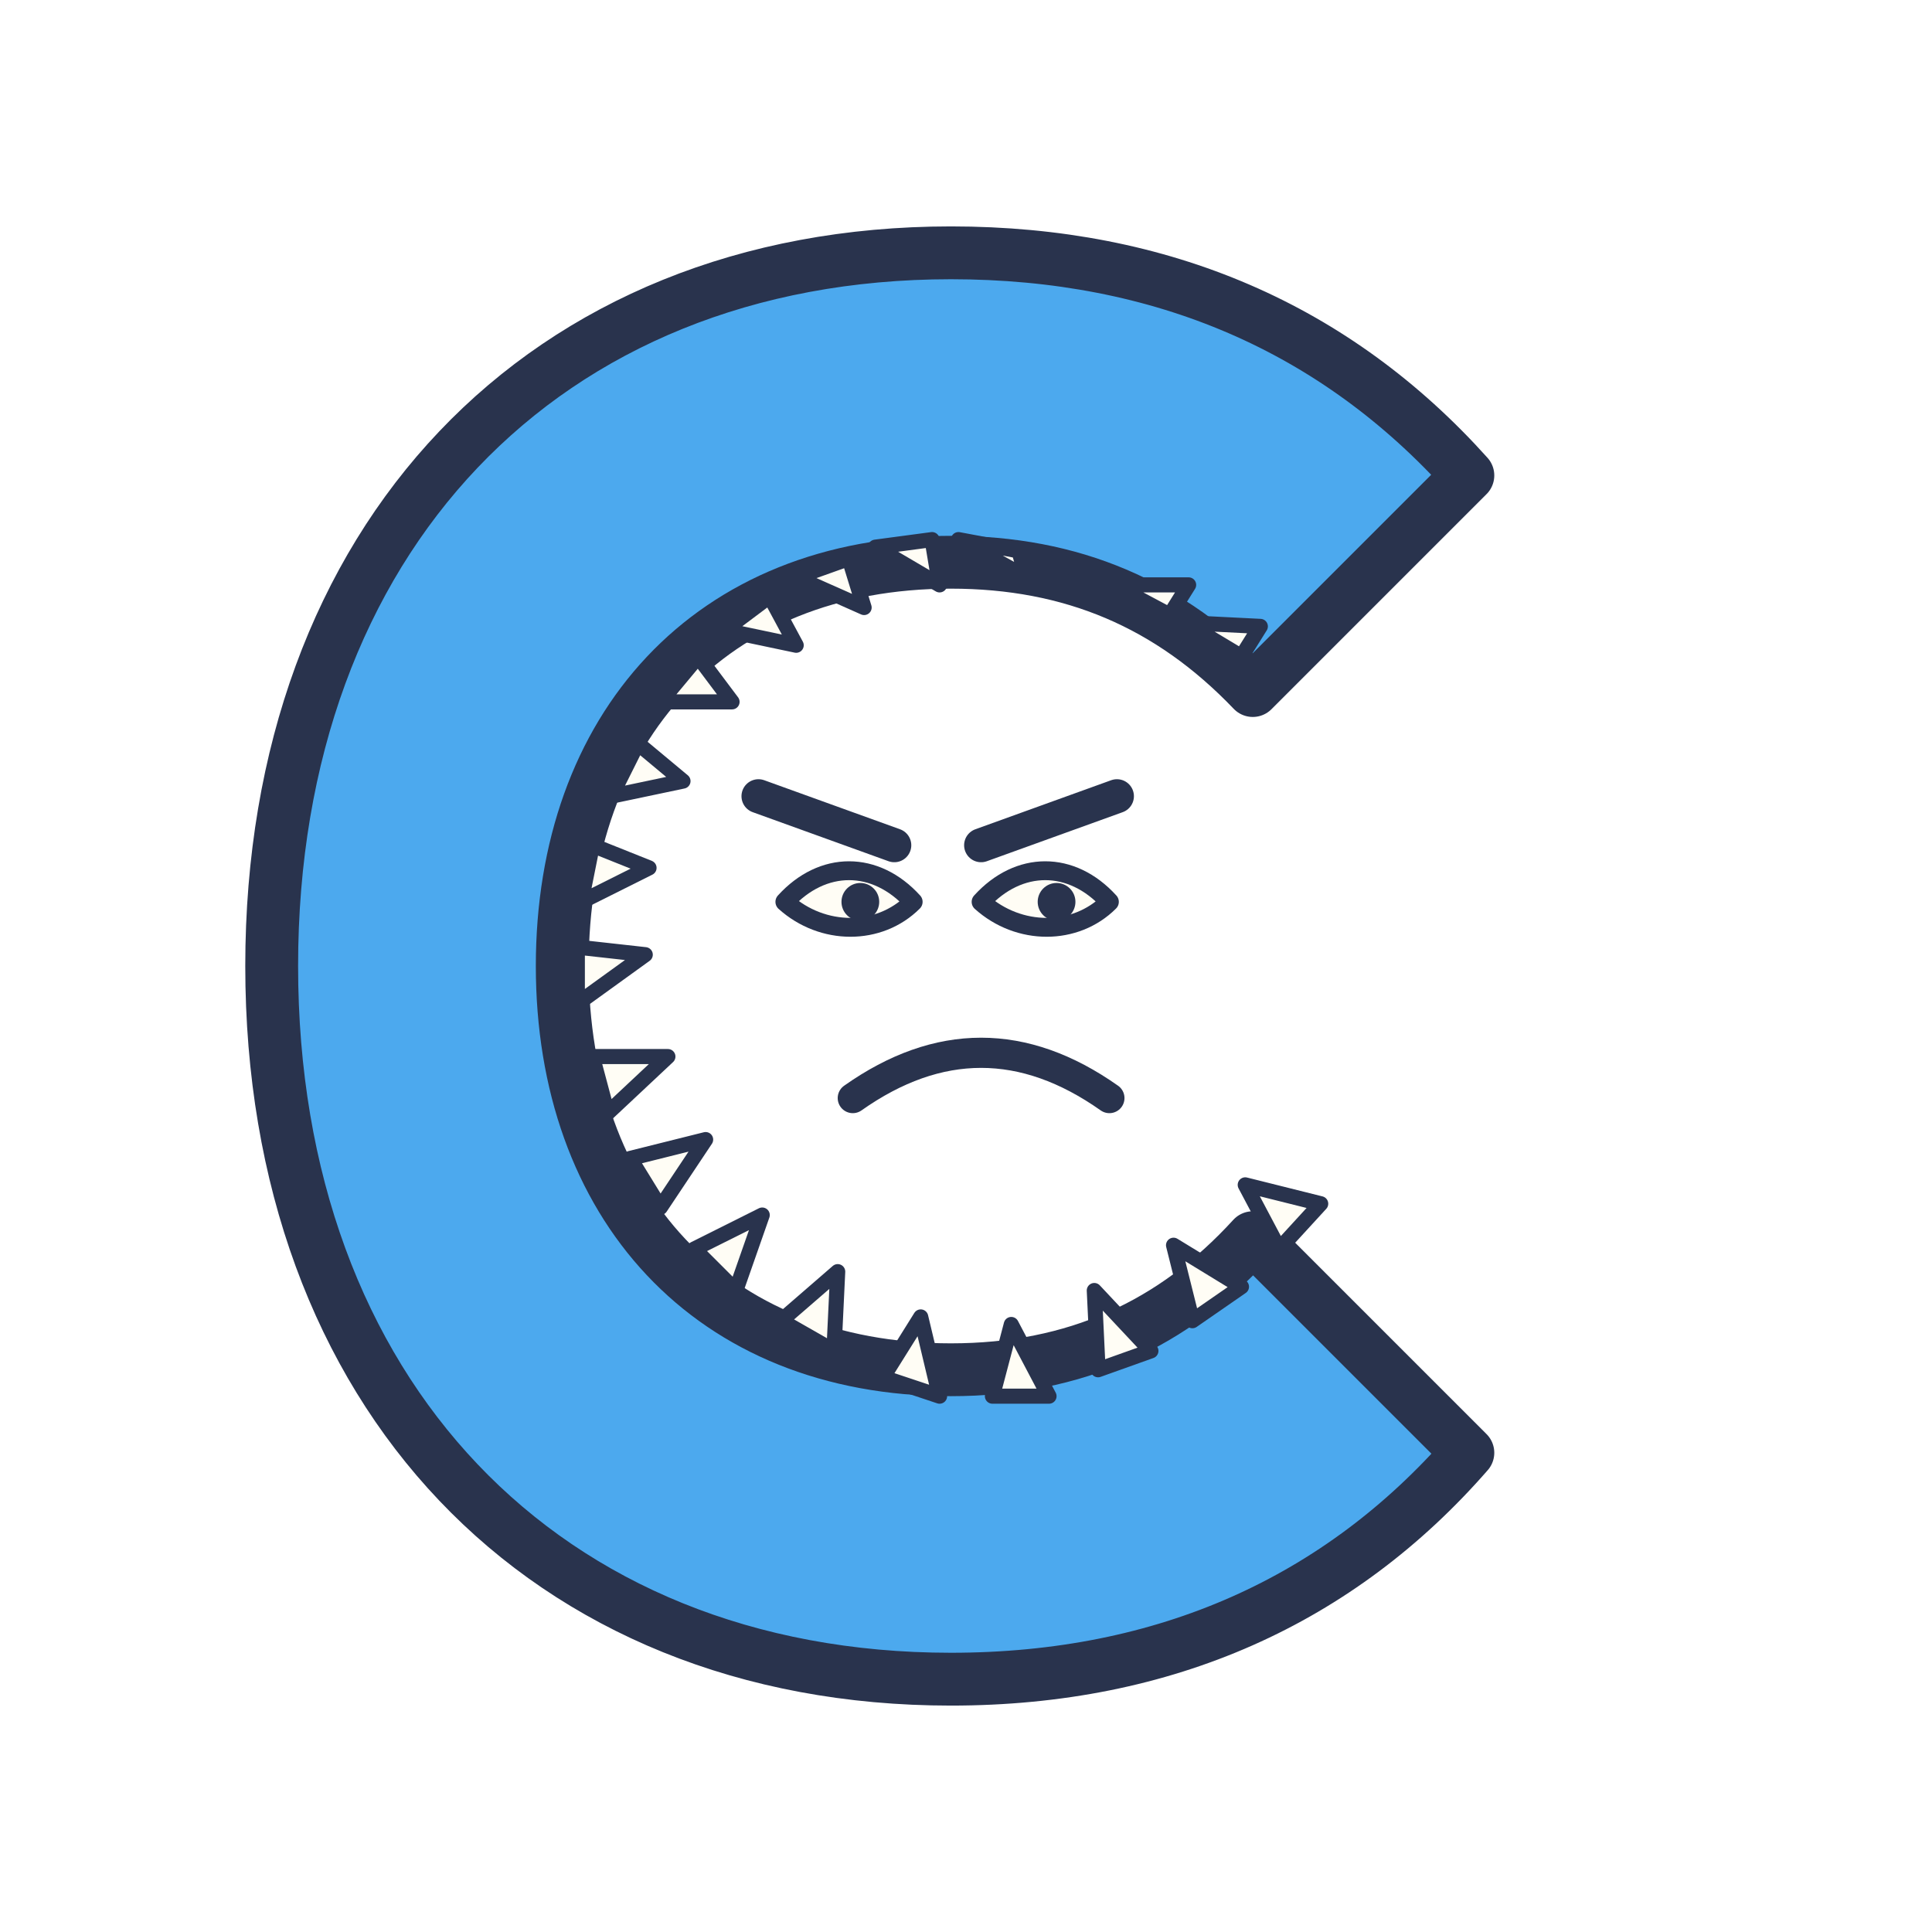
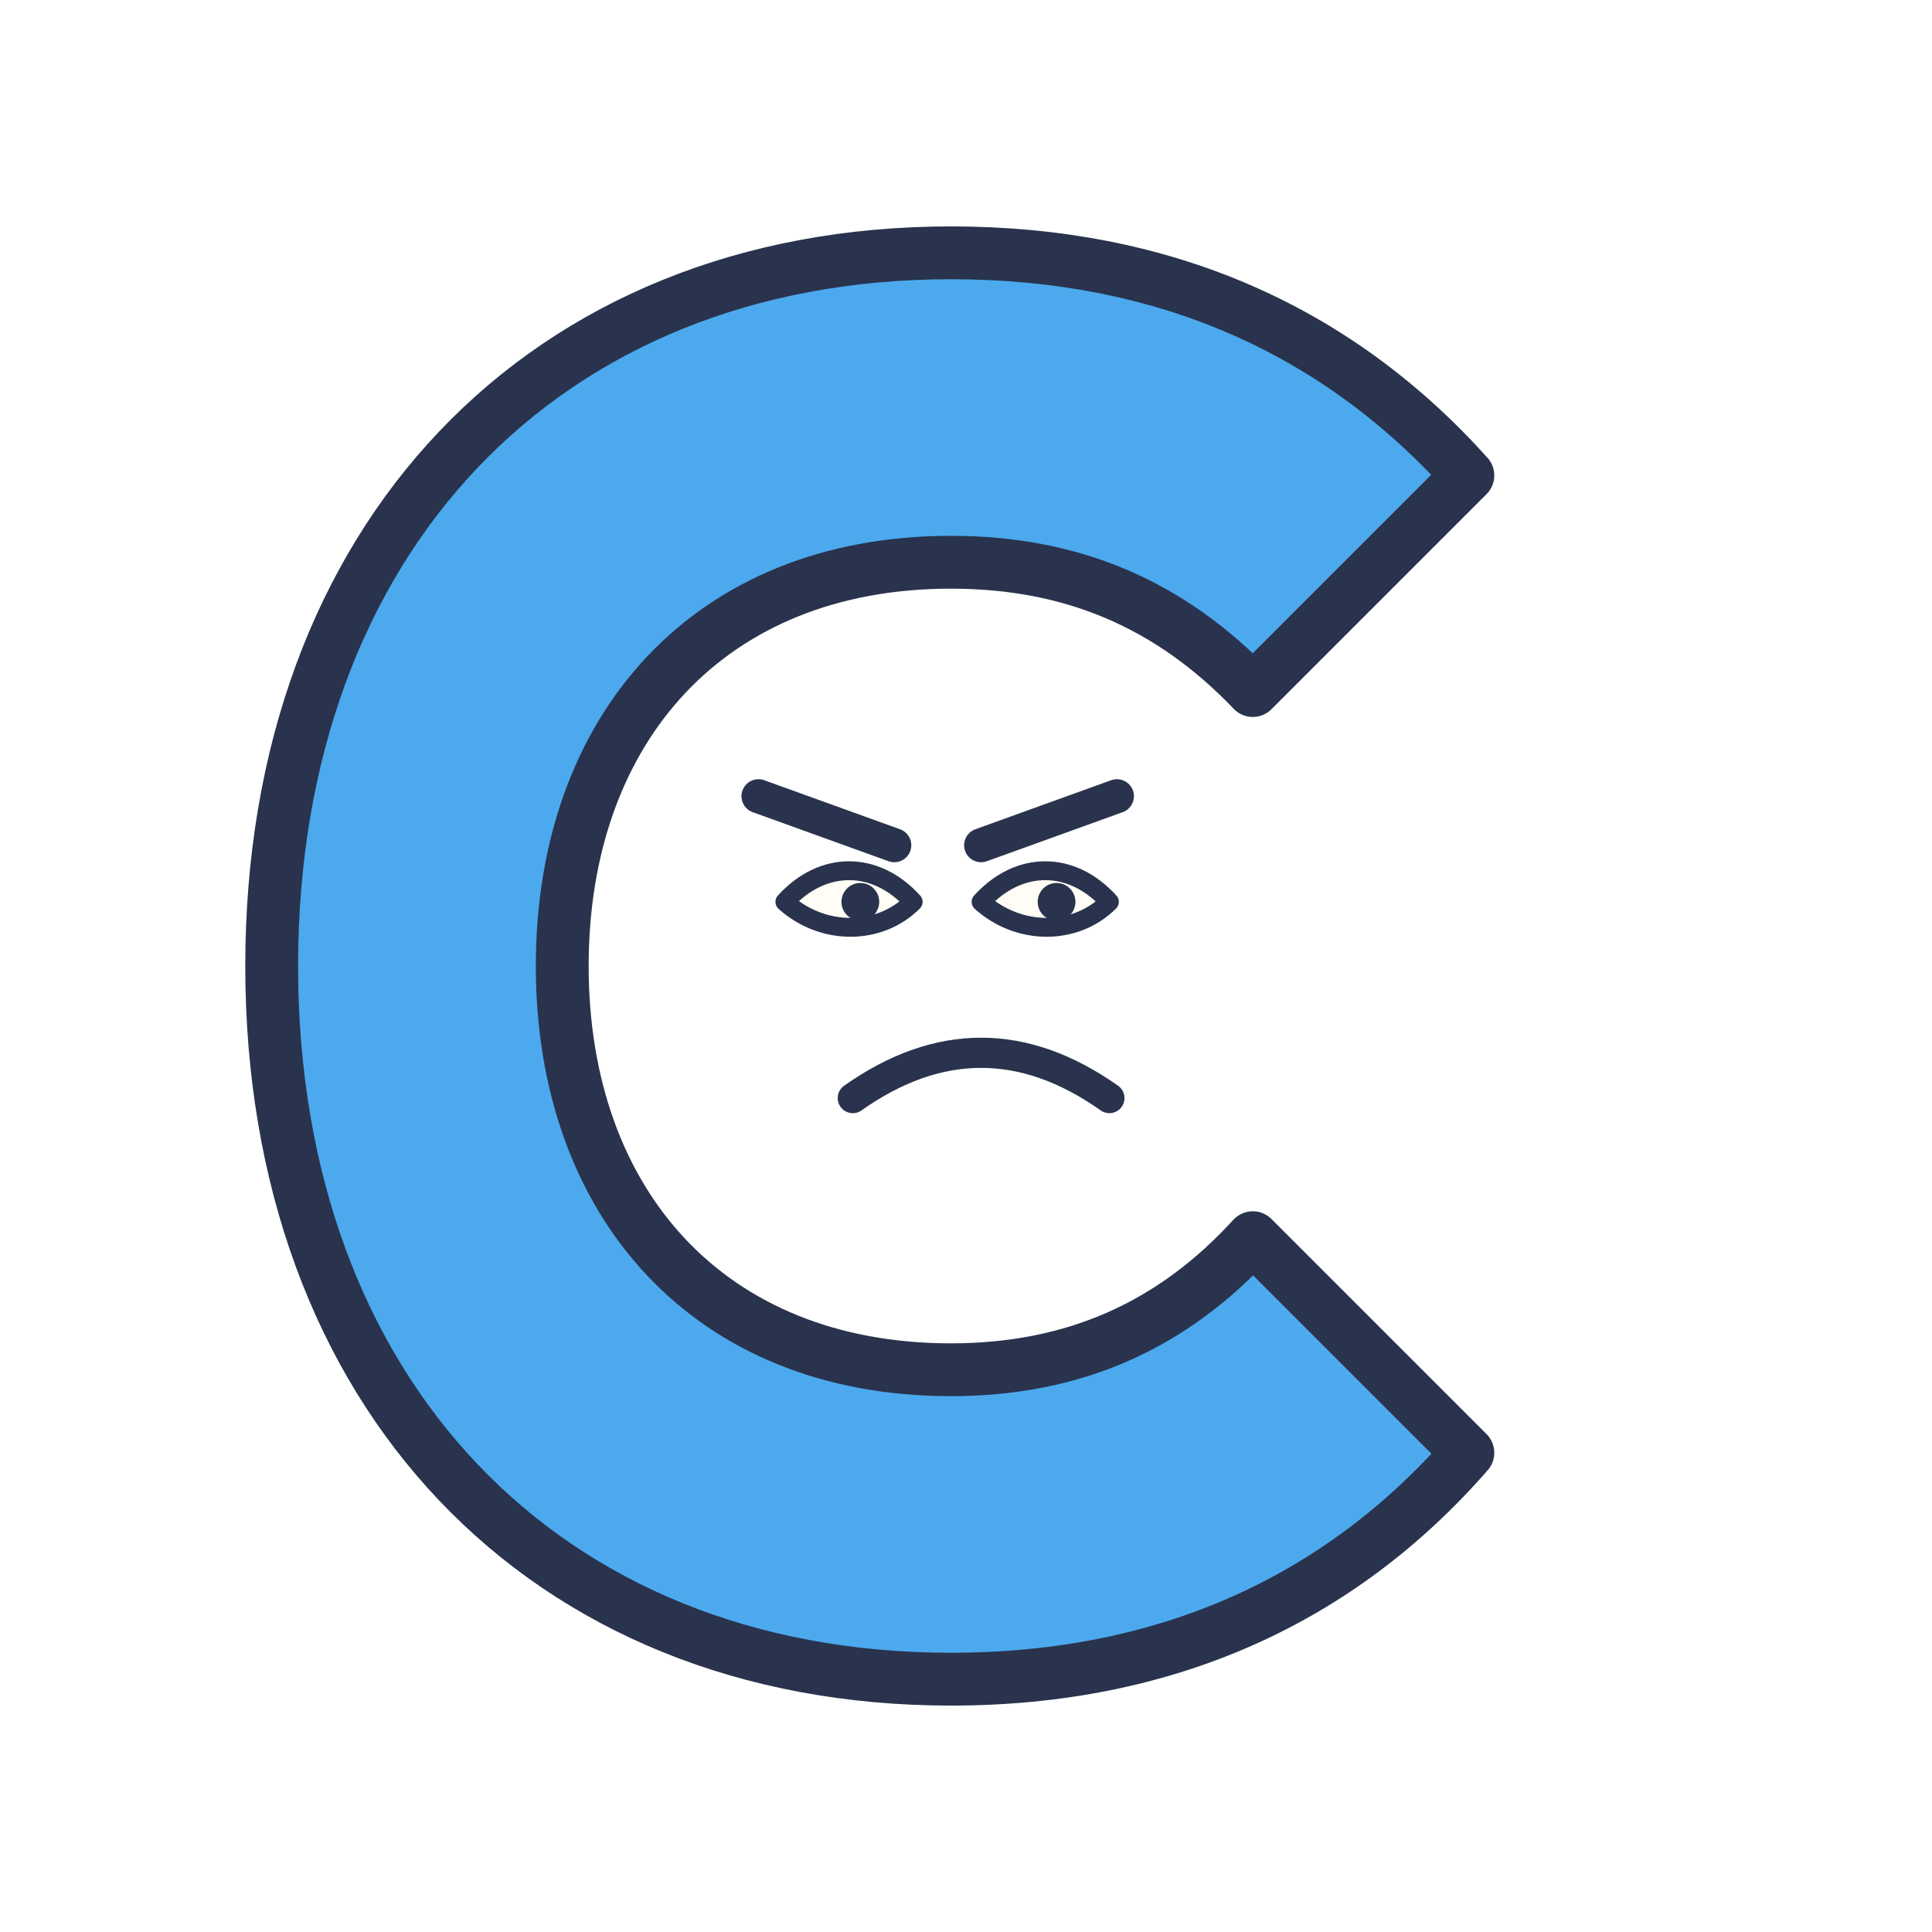
<svg xmlns="http://www.w3.org/2000/svg" width="512" height="512" viewBox="0 0 512 512" role="img" aria-labelledby="title description">
  <path d="M389 126c-35-39-81-59-137-59C144 67 72 143 72 256s72 189 180 189c57 0 103-21 137-60l-57-57c-21 23-47 35-80 35-64 0-103-44-103-107s39-107 103-107c32 0 58 11 80 34l57-57Z" fill="#4ca9ee" stroke="#29334d" stroke-width="14" stroke-linejoin="round" />
-   <g fill="#fffdf5" stroke="#29334d" stroke-width="4" stroke-linejoin="round">
-     <path d="m329 174-15-9 20 1z" />
-     <path d="m310 163-15-8 20 0z" />
-     <path d="m291 153-16-6 19 7z" />
-     <path d="m270 146-16-3 18 10z" />
-     <path d="m247 143-15 2 17 10z" />
-     <path d="m225 148-14 5 18 8z" />
-     <path d="m204 158-12 9 19 4z" />
-     <path d="m185 174-10 12 19 0z" />
-     <path d="m169 197-7 14 19-4z" />
-     <path d="m157 224-3 15 18-9z" />
-     <path d="m153 251 0 15 18-13z" />
-     <path d="m157 280 4 15 16-15z" />
-     <path d="m167 307 8 13 12-18z" />
-     <path d="m184 331 11 11 7-20z" />
-     <path d="m207 350 14 8 1-21z" />
-     <path d="m234 365 15 5-5-21z" />
-     <path d="m263 370 15 0-10-19z" />
-     <path d="m291 363 14-5-15-16z" />
-     <path d="m316 350 13-9-18-11z" />
-     <path d="m339 331 11-12-20-5z" />
-   </g>
  <g stroke="#29334d" stroke-linecap="round" stroke-linejoin="round">
    <path d="m201 211 36 13M296 211l-36 13" fill="none" stroke-width="9" />
    <path d="M208 239c10-11 24-11 34 0-9 9-24 9-34 0ZM260 239c10-11 24-11 34 0-9 9-24 9-34 0Z" fill="#fffdf5" stroke-width="5" />
    <circle cx="228" cy="239" r="5" fill="#29334d" stroke="none" />
    <circle cx="280" cy="239" r="5" fill="#29334d" stroke="none" />
    <path d="M226 291q34-24 68 0" fill="none" stroke-width="8" />
  </g>
</svg>
